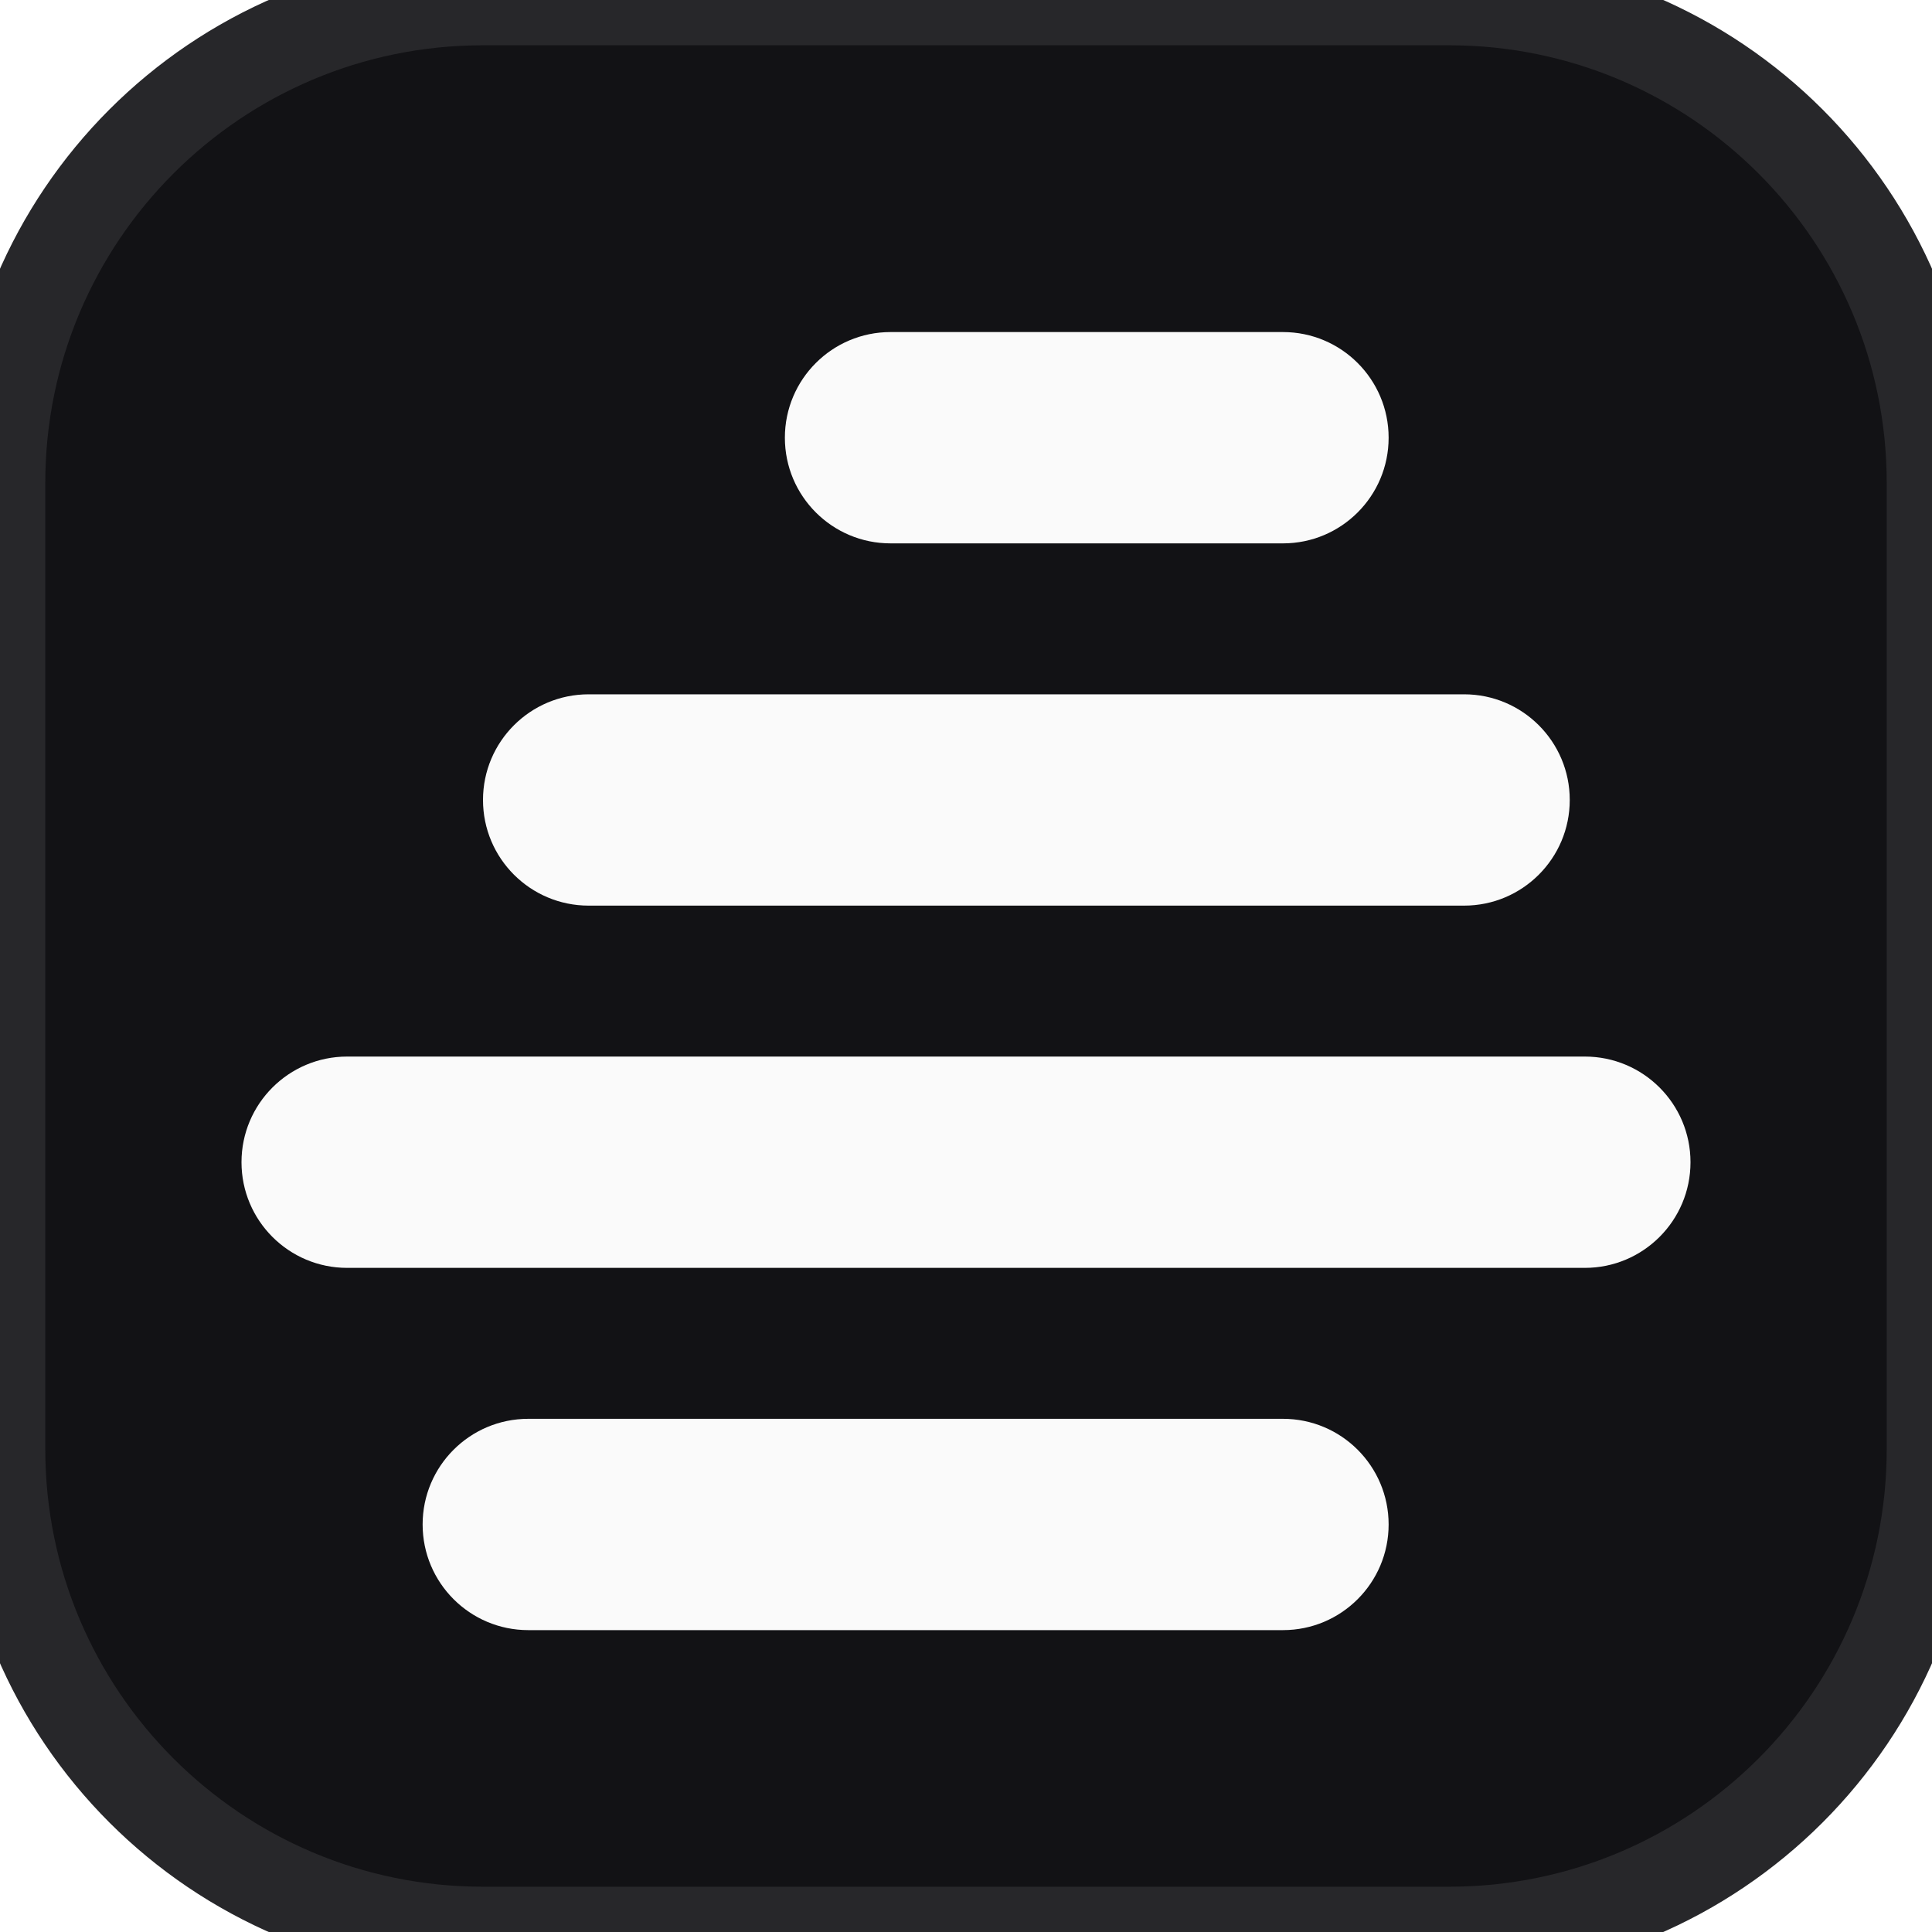
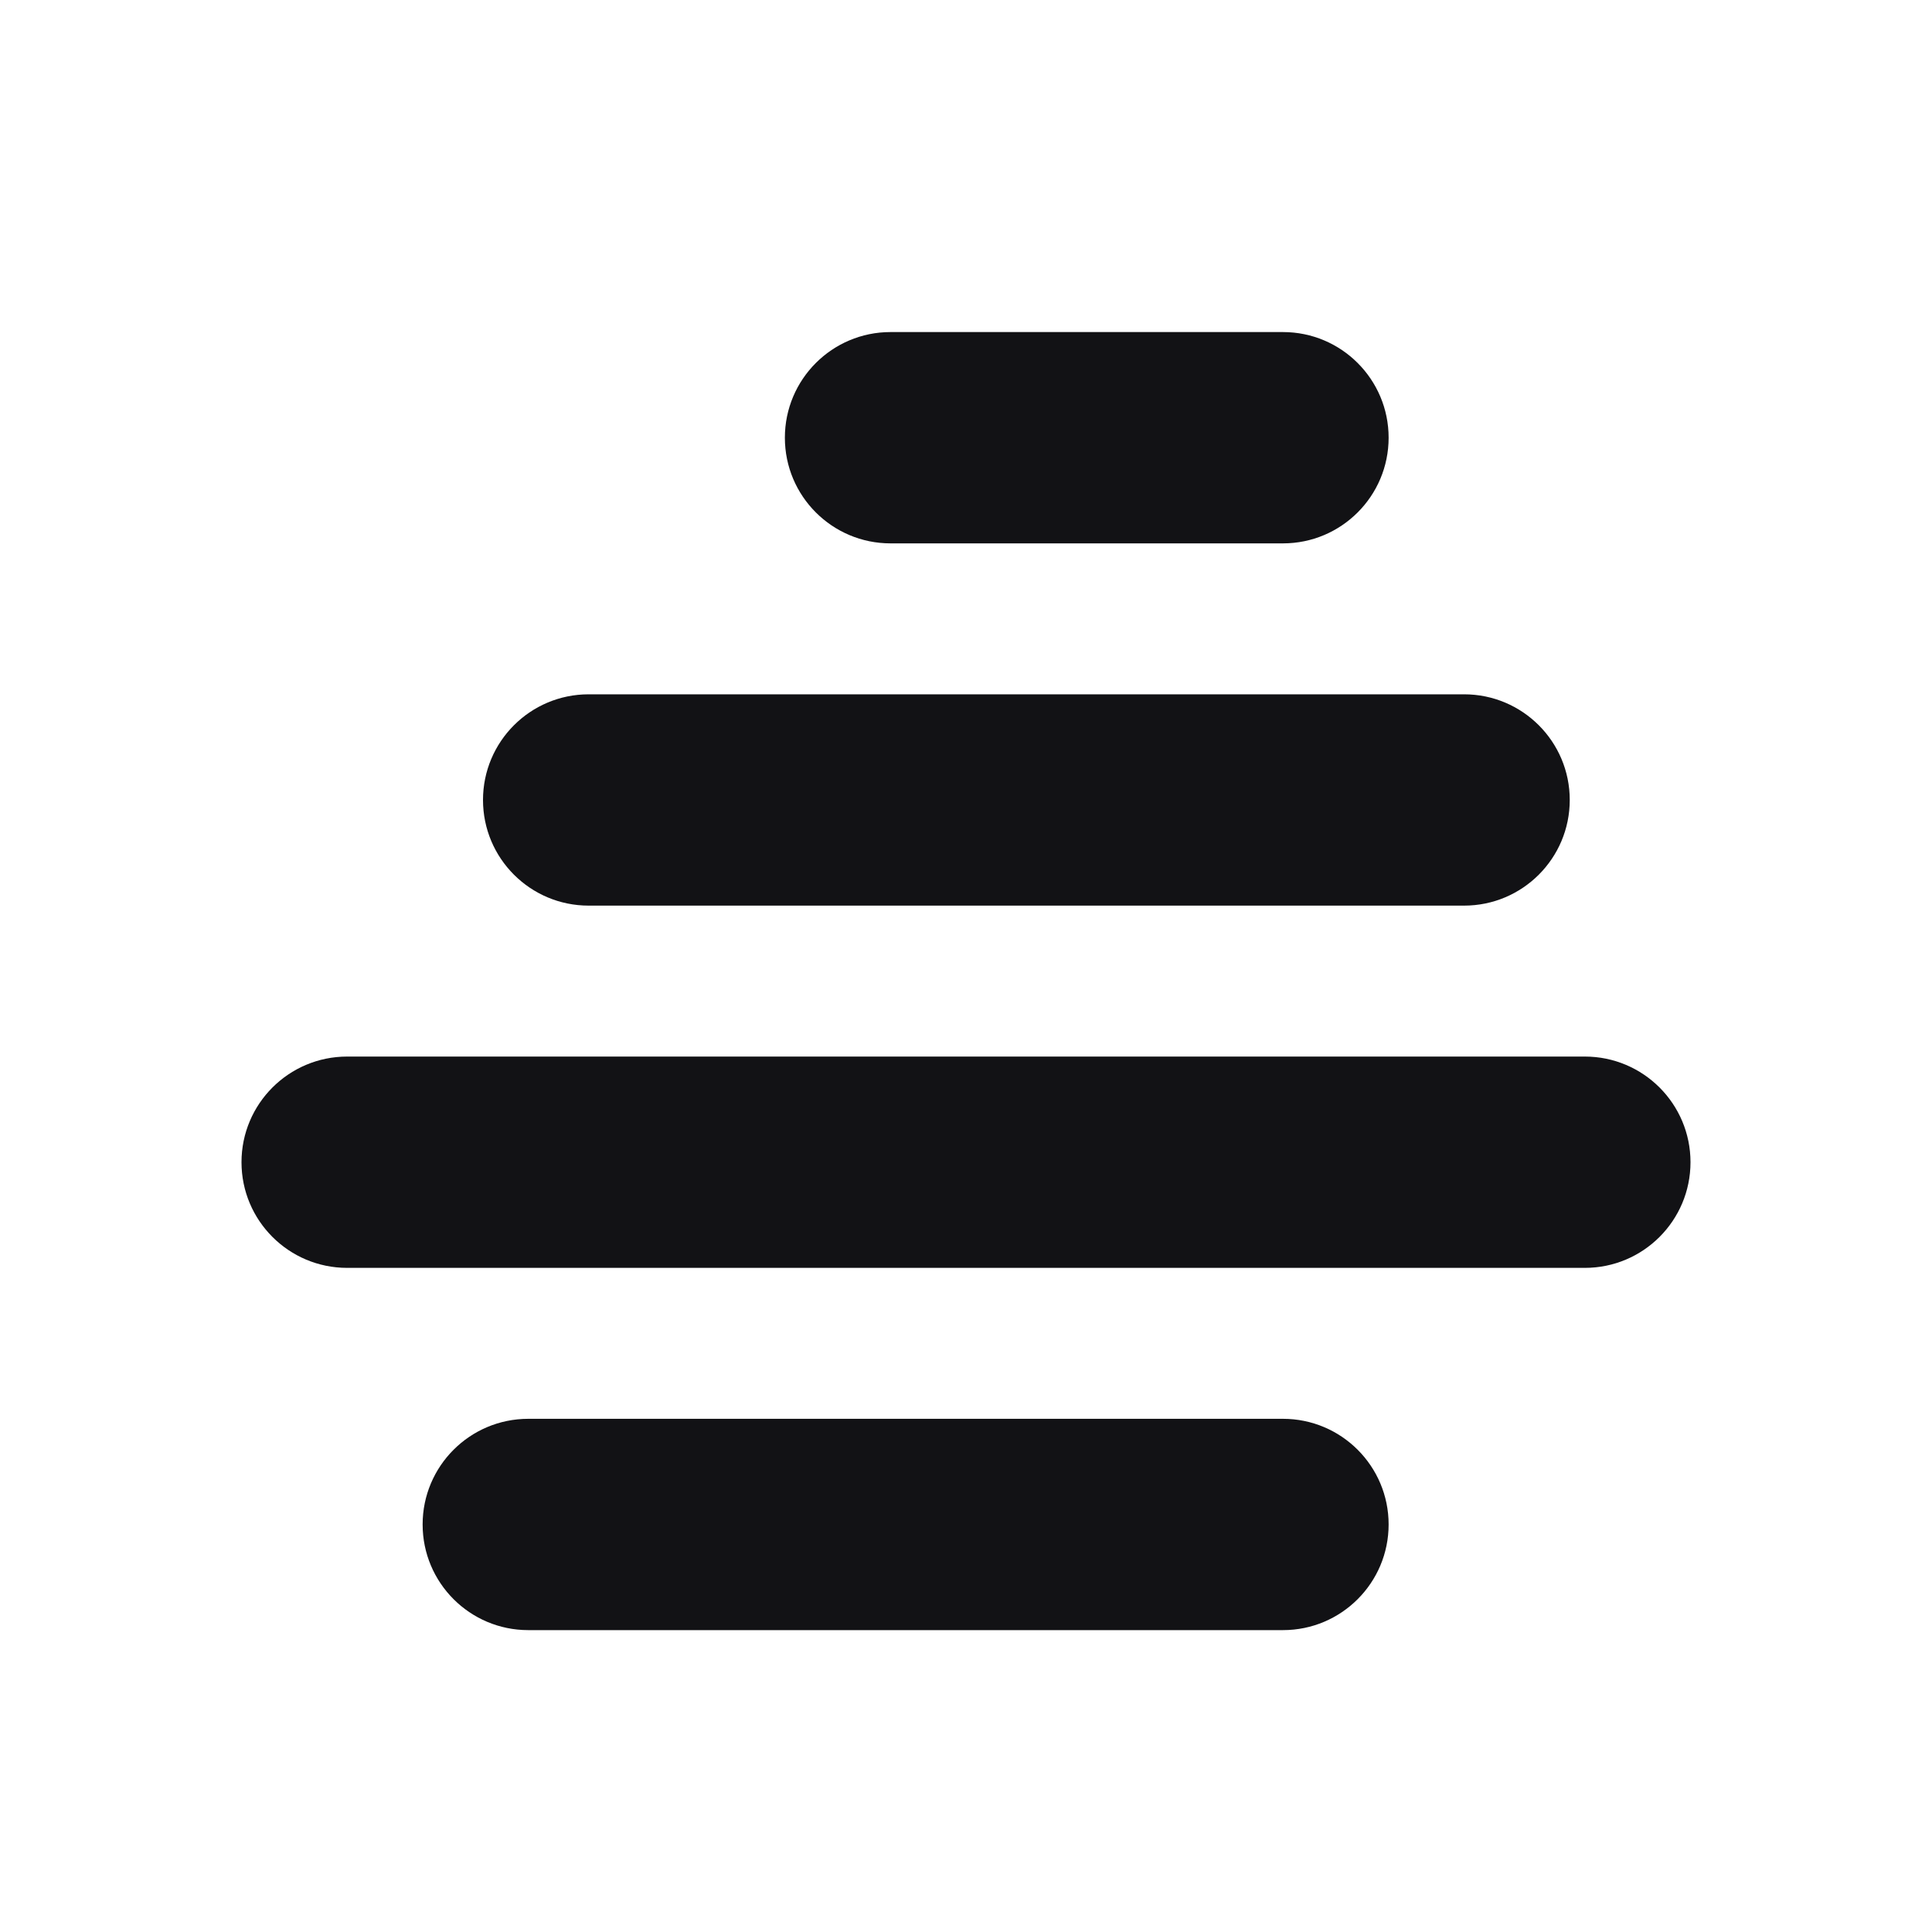
<svg xmlns="http://www.w3.org/2000/svg" viewBox="0 0 32 32" fill="none">
-   <rect width="32" height="32" rx="8" fill="#121215" stroke="#27272a" stroke-width="1.5" />
-   <rect x="13" y="5.5" width="10" height="3.5" rx="1.75" fill="#fafafa" />
-   <rect x="8" y="11.5" width="18" height="3.5" rx="1.75" fill="#fafafa" />
-   <rect x="4" y="17.5" width="24" height="3.5" rx="1.75" fill="#fafafa" />
-   <rect x="7" y="23.5" width="16" height="3.5" rx="1.75" fill="#fafafa" />
+   <style>
+     rect { fill: #121215; }
+     @media (prefers-color-scheme: dark) {
+       rect { fill: #fafafa; }
+     }
+   </style>
+   <rect x="13" y="5.5" width="10" height="3.5" rx="1.75" />
+   <rect x="8" y="11.5" width="18" height="3.5" rx="1.75" />
+   <rect x="4" y="17.5" width="24" height="3.5" rx="1.75" />
+   <rect x="7" y="23.5" width="16" height="3.5" rx="1.75" />
</svg>
